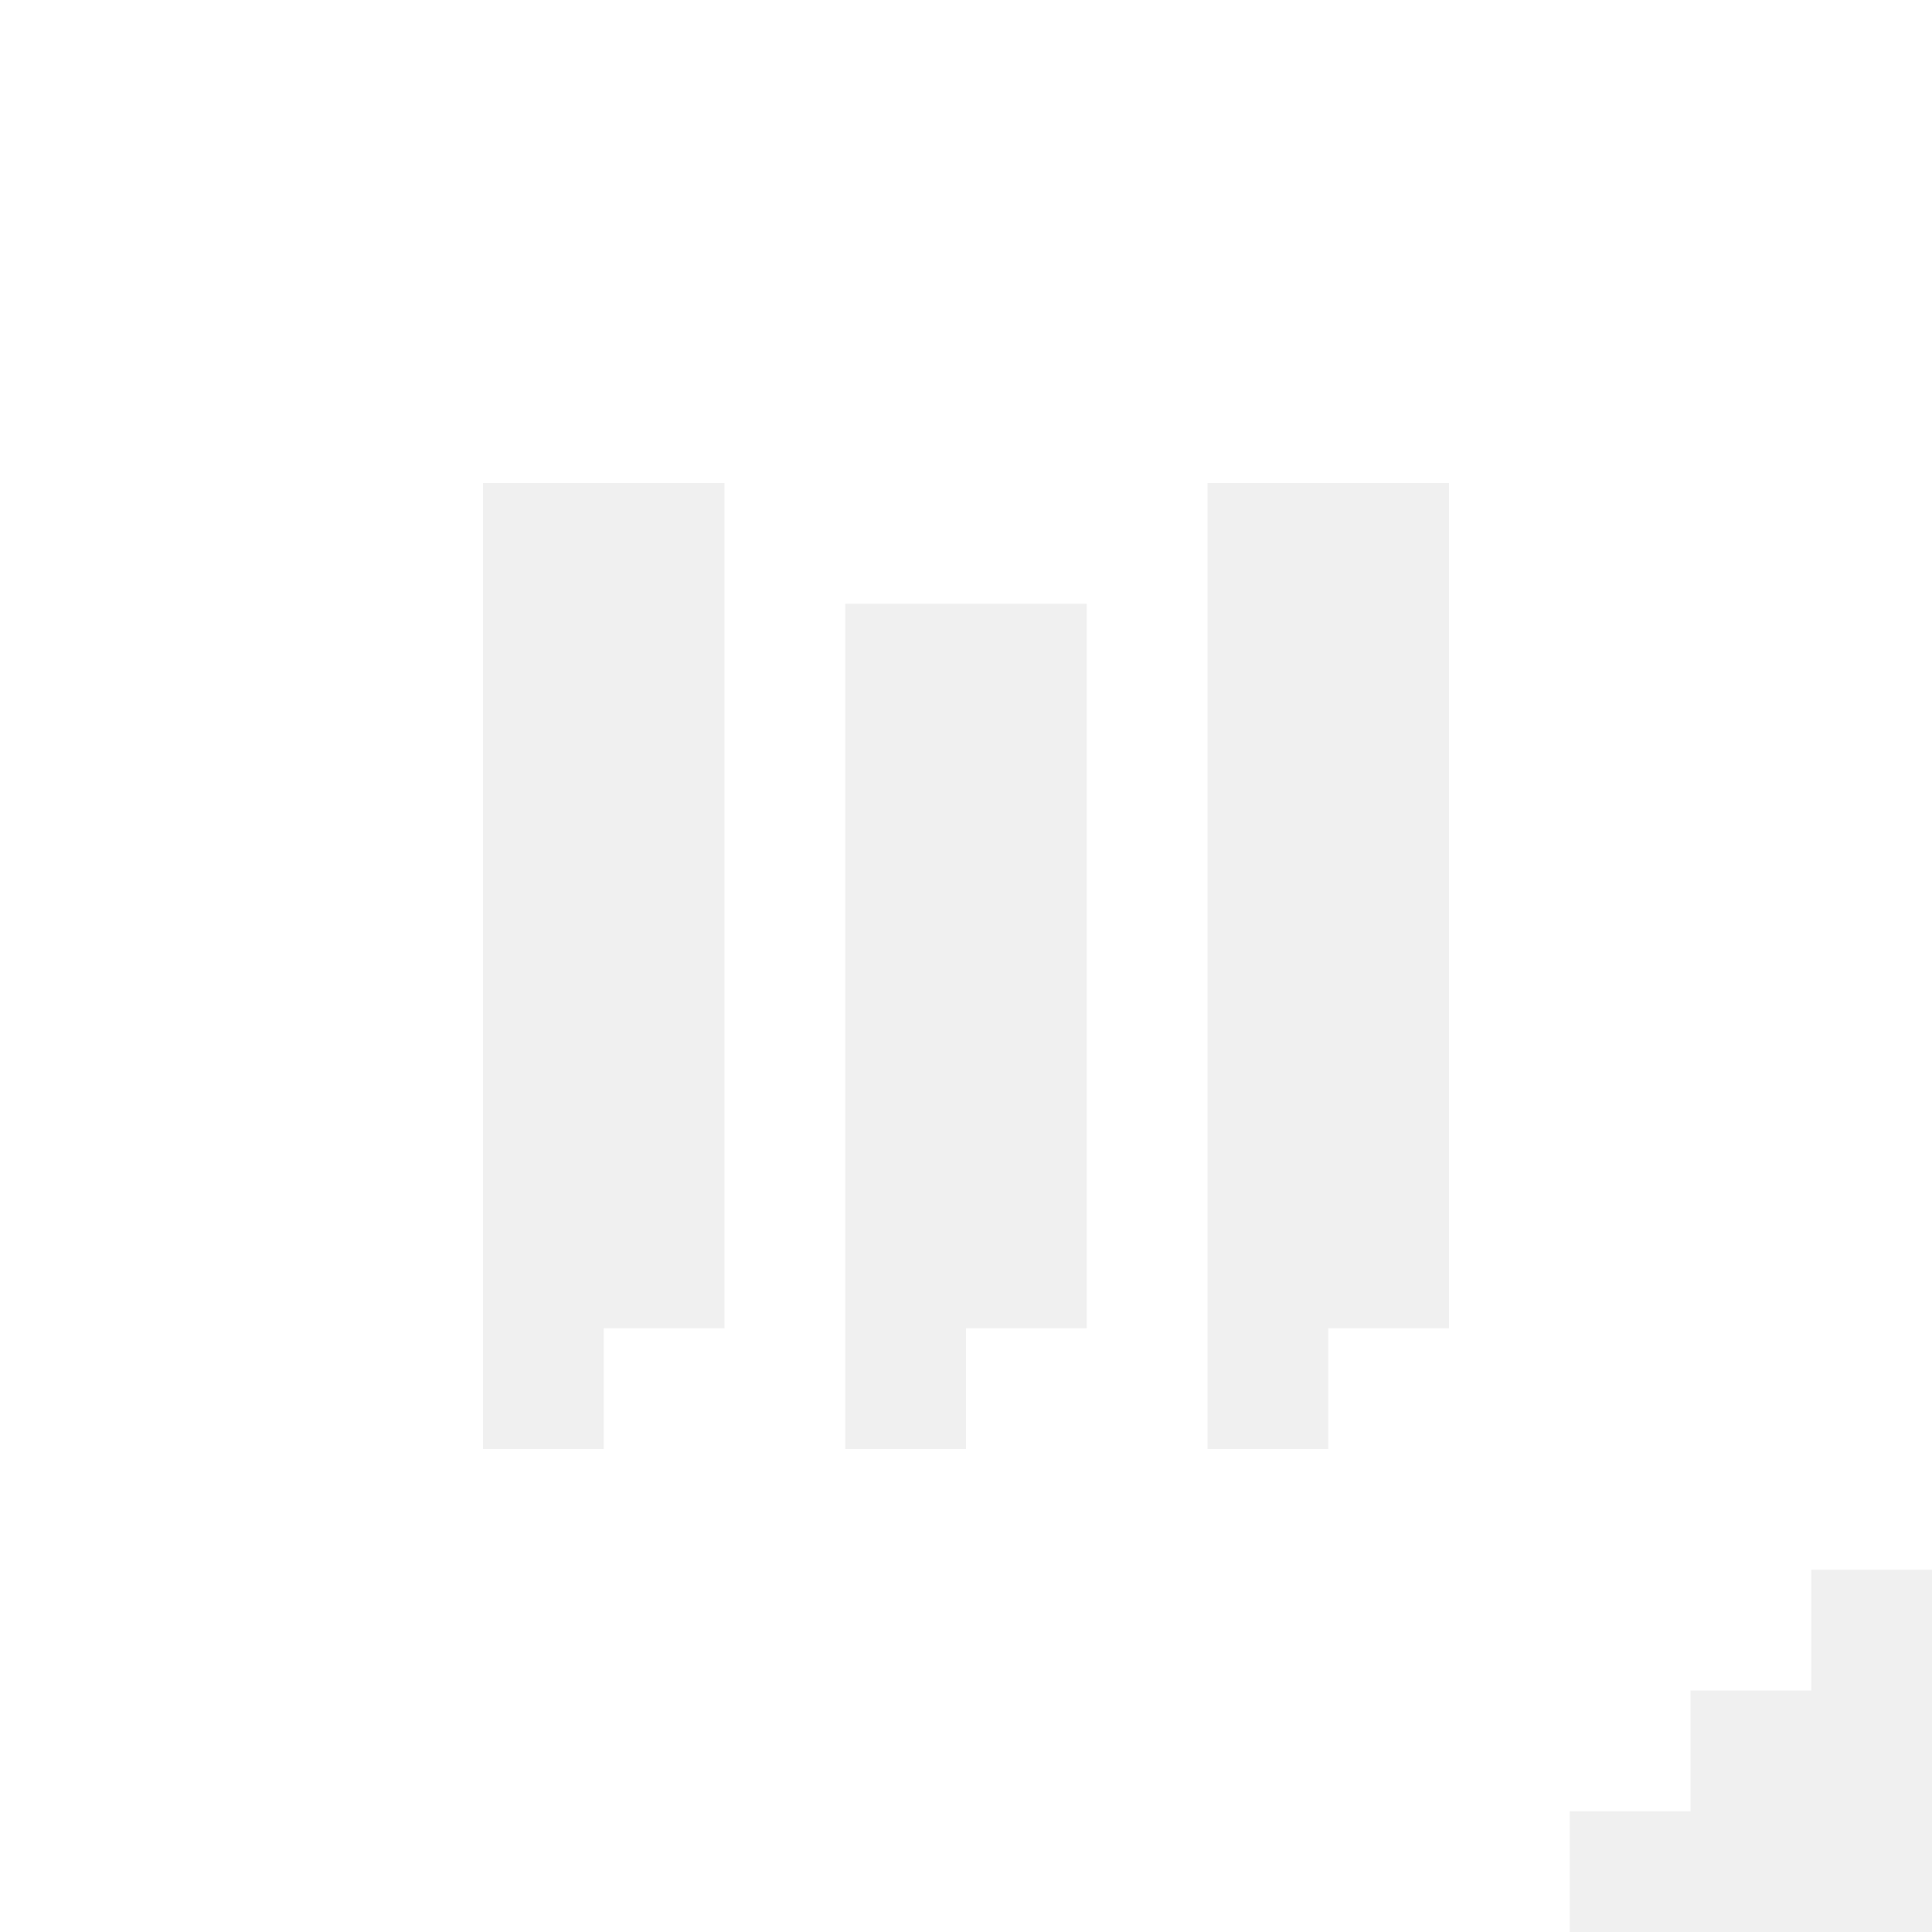
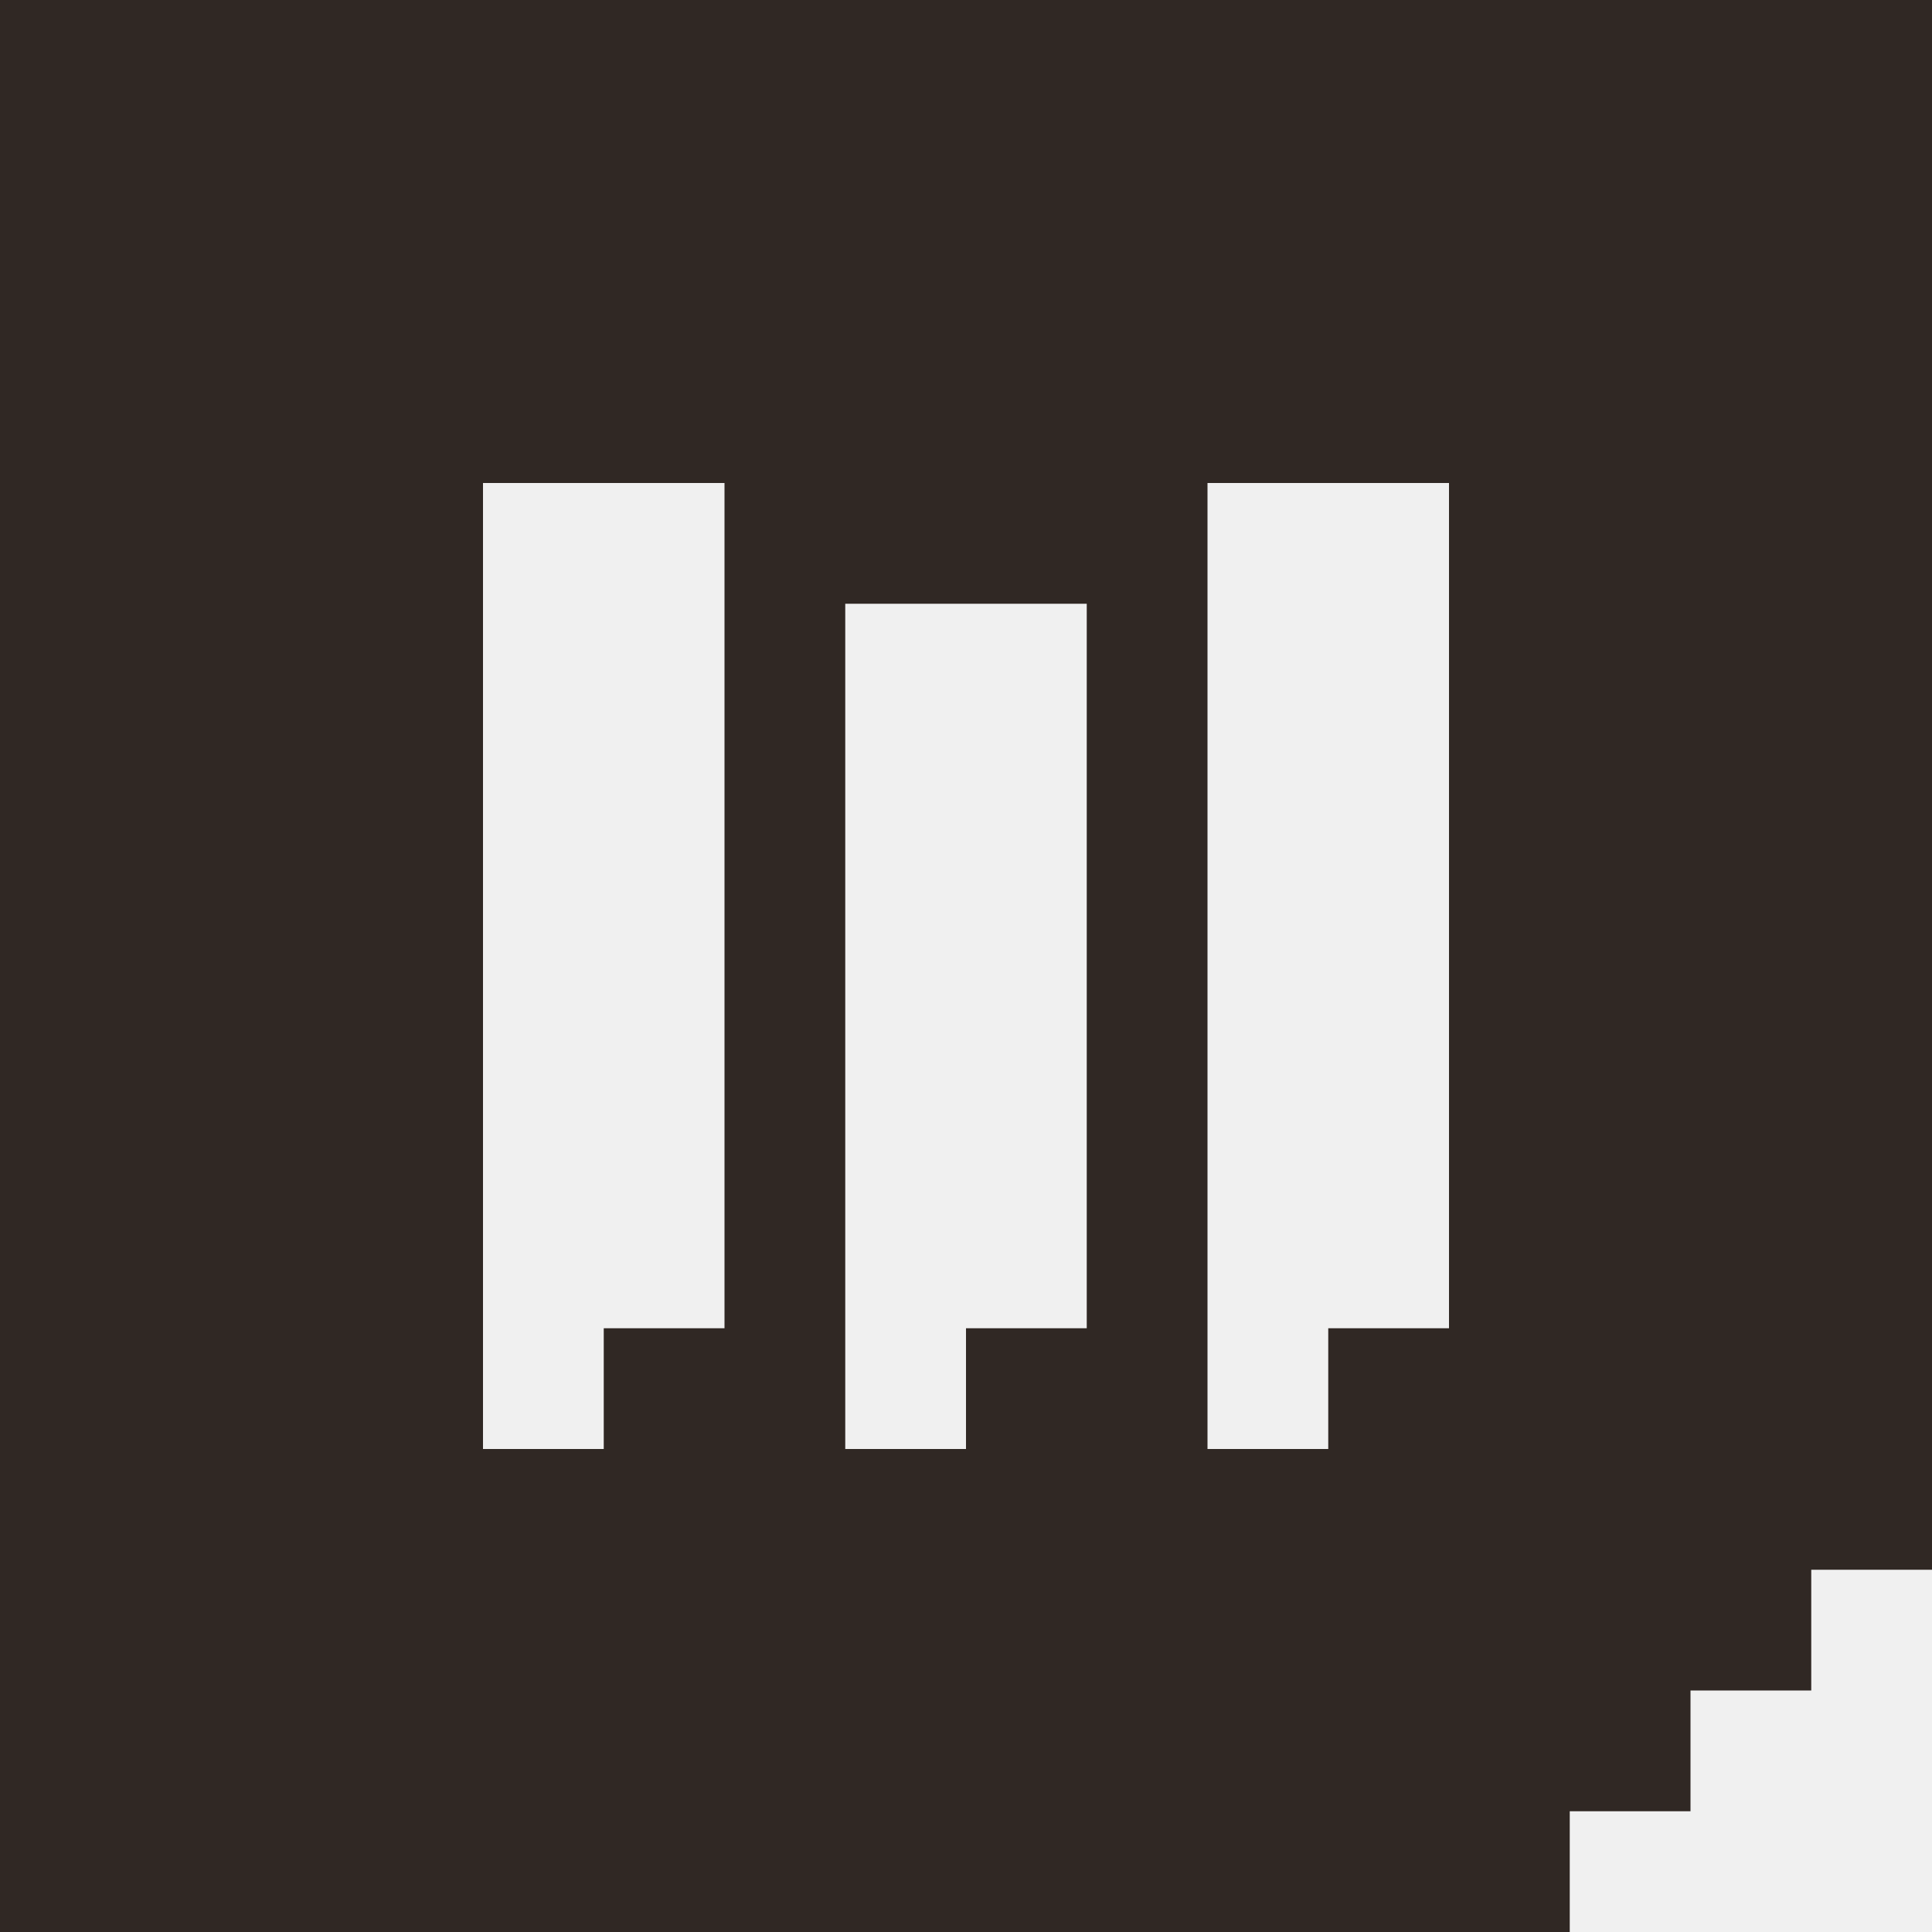
<svg xmlns="http://www.w3.org/2000/svg" width="16" height="16" viewBox="0 0 16 16">
-   <path fill="#fff" d="M0 0v16h13v-1h1v-1h1v-1h1v-13h-16zm6 11h-1v1h-1v-8h2v7zm3 0h-1v1h-1v-7h2v6zm3 0h-1v1h-1v-8h2v7z" />
+   <path fill="#302824" d="M0 0v16h13v-1h1v-1h1v-1h1v-13h-16zm6 11h-1v1h-1v-8h2v7zm3 0h-1v1h-1v-7h2v6zm3 0h-1v1h-1v-8h2v7z" />
</svg>
